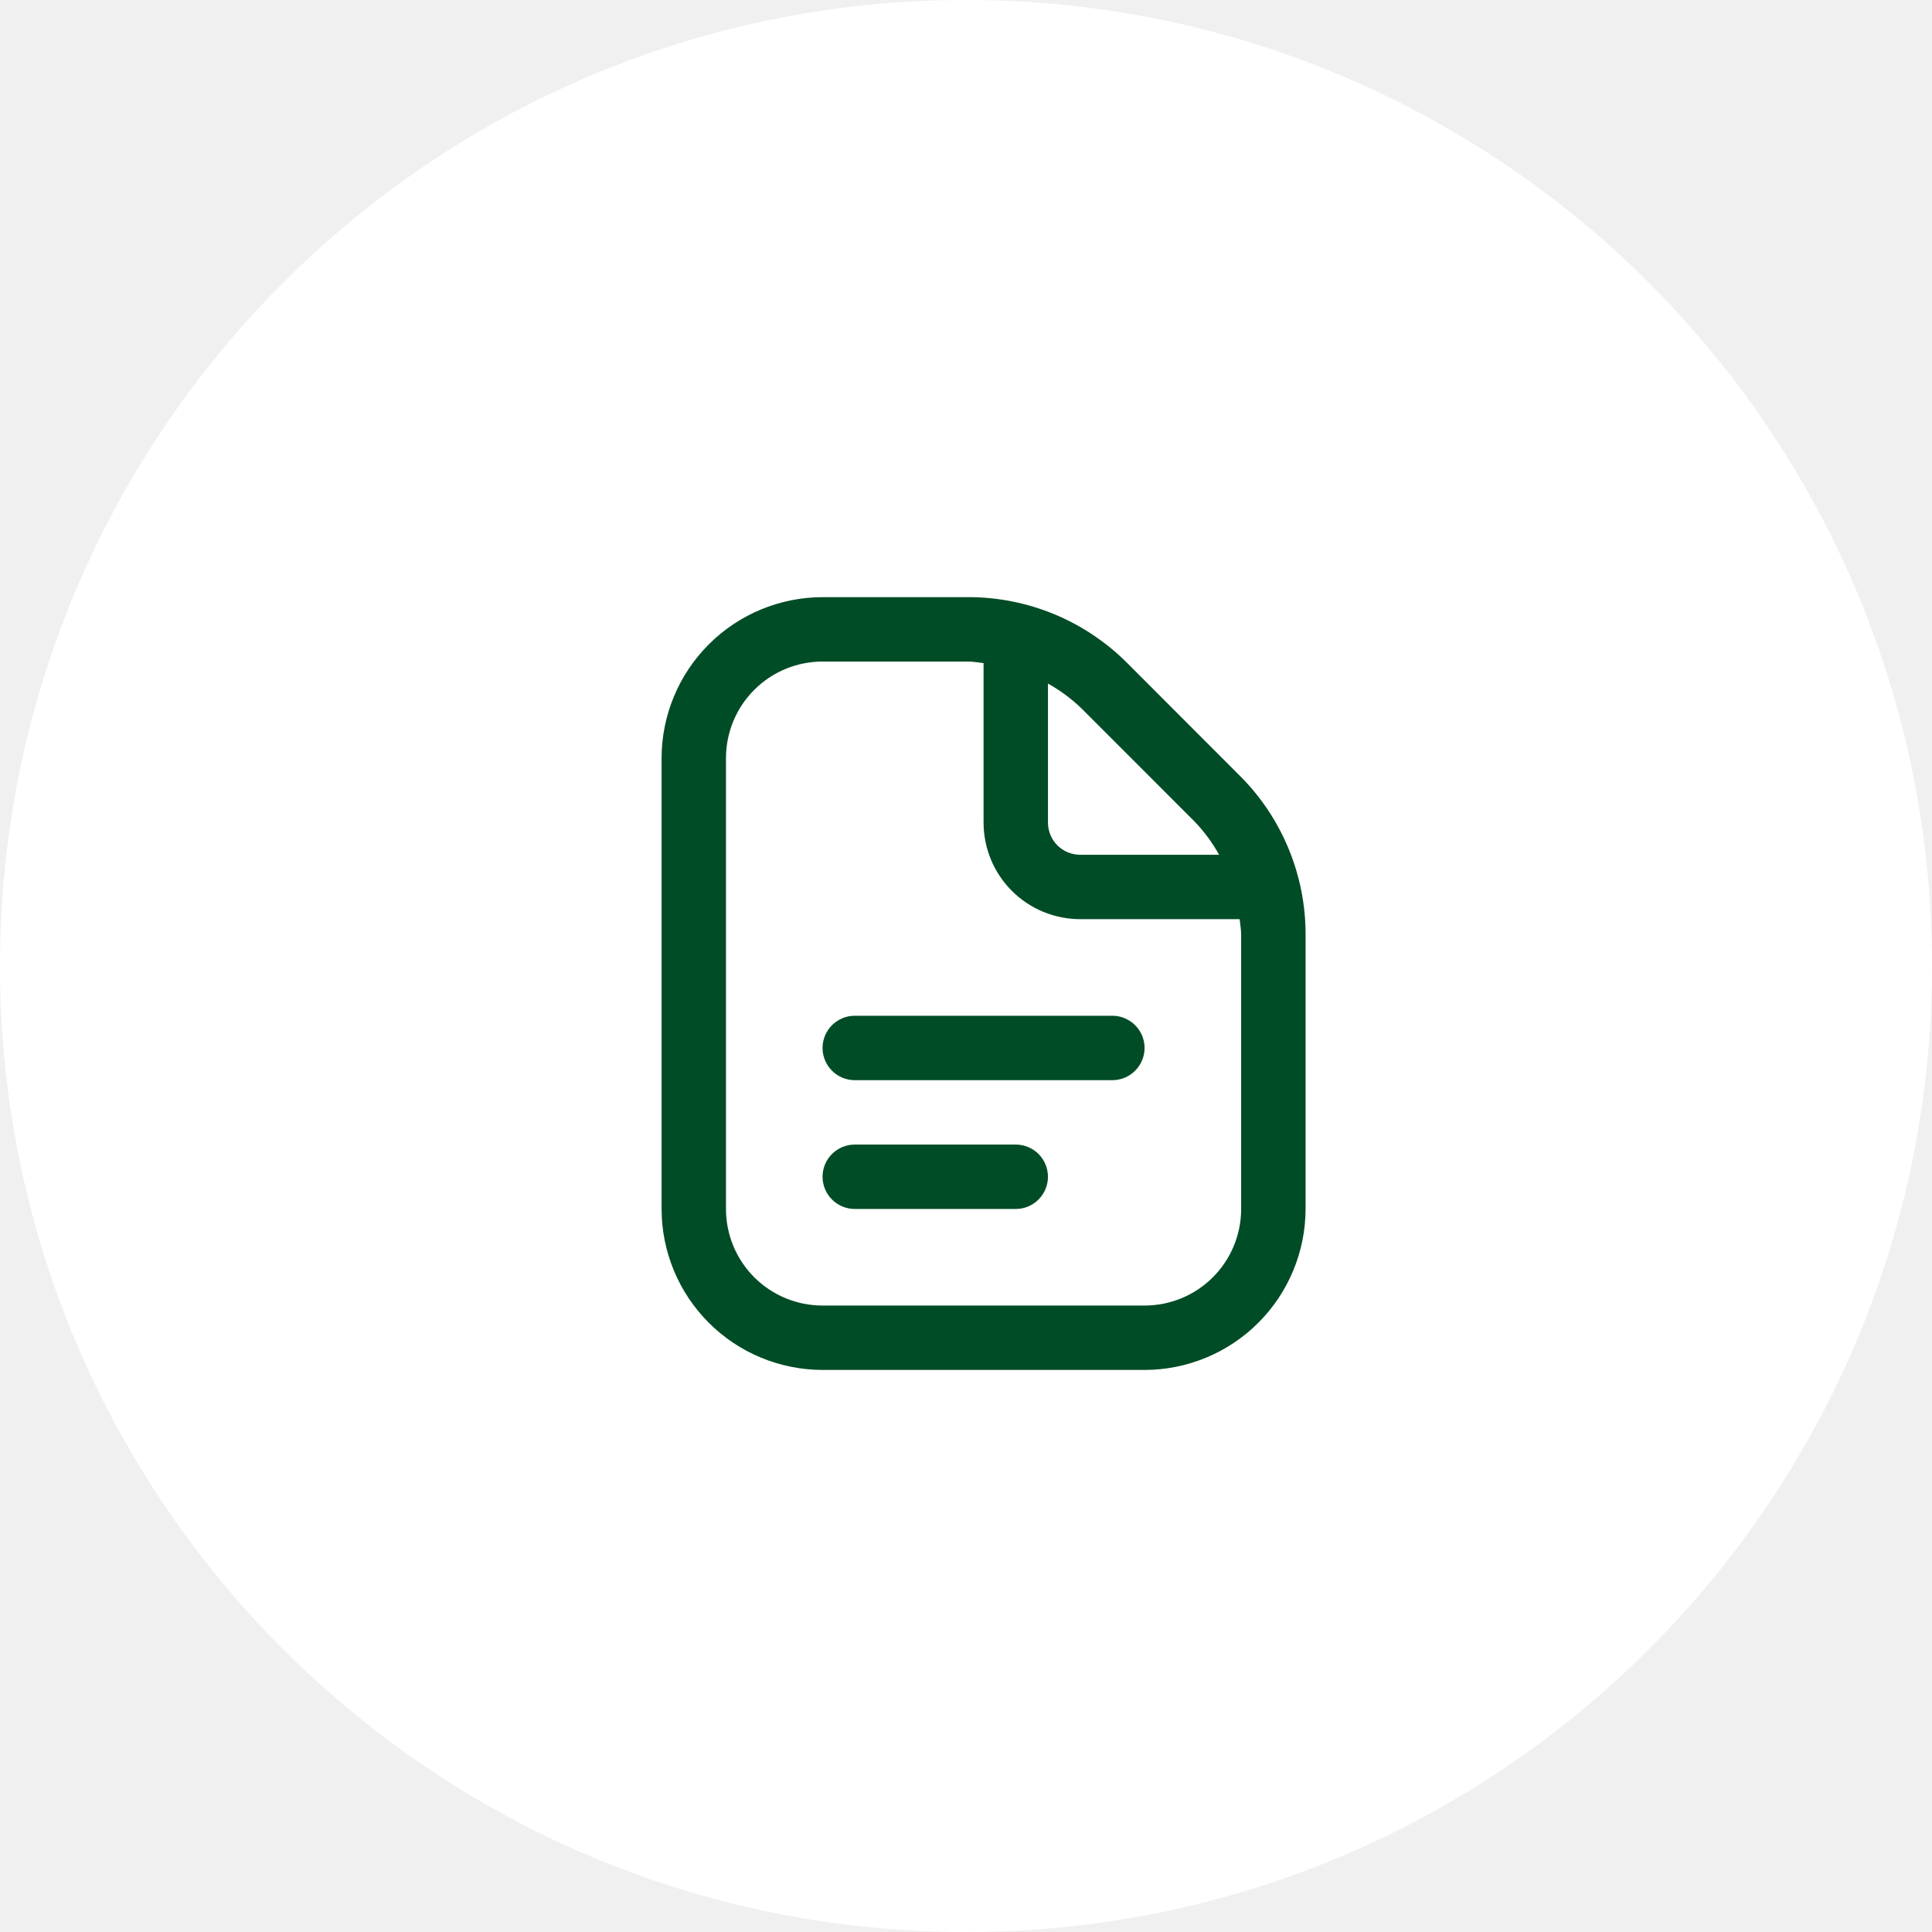
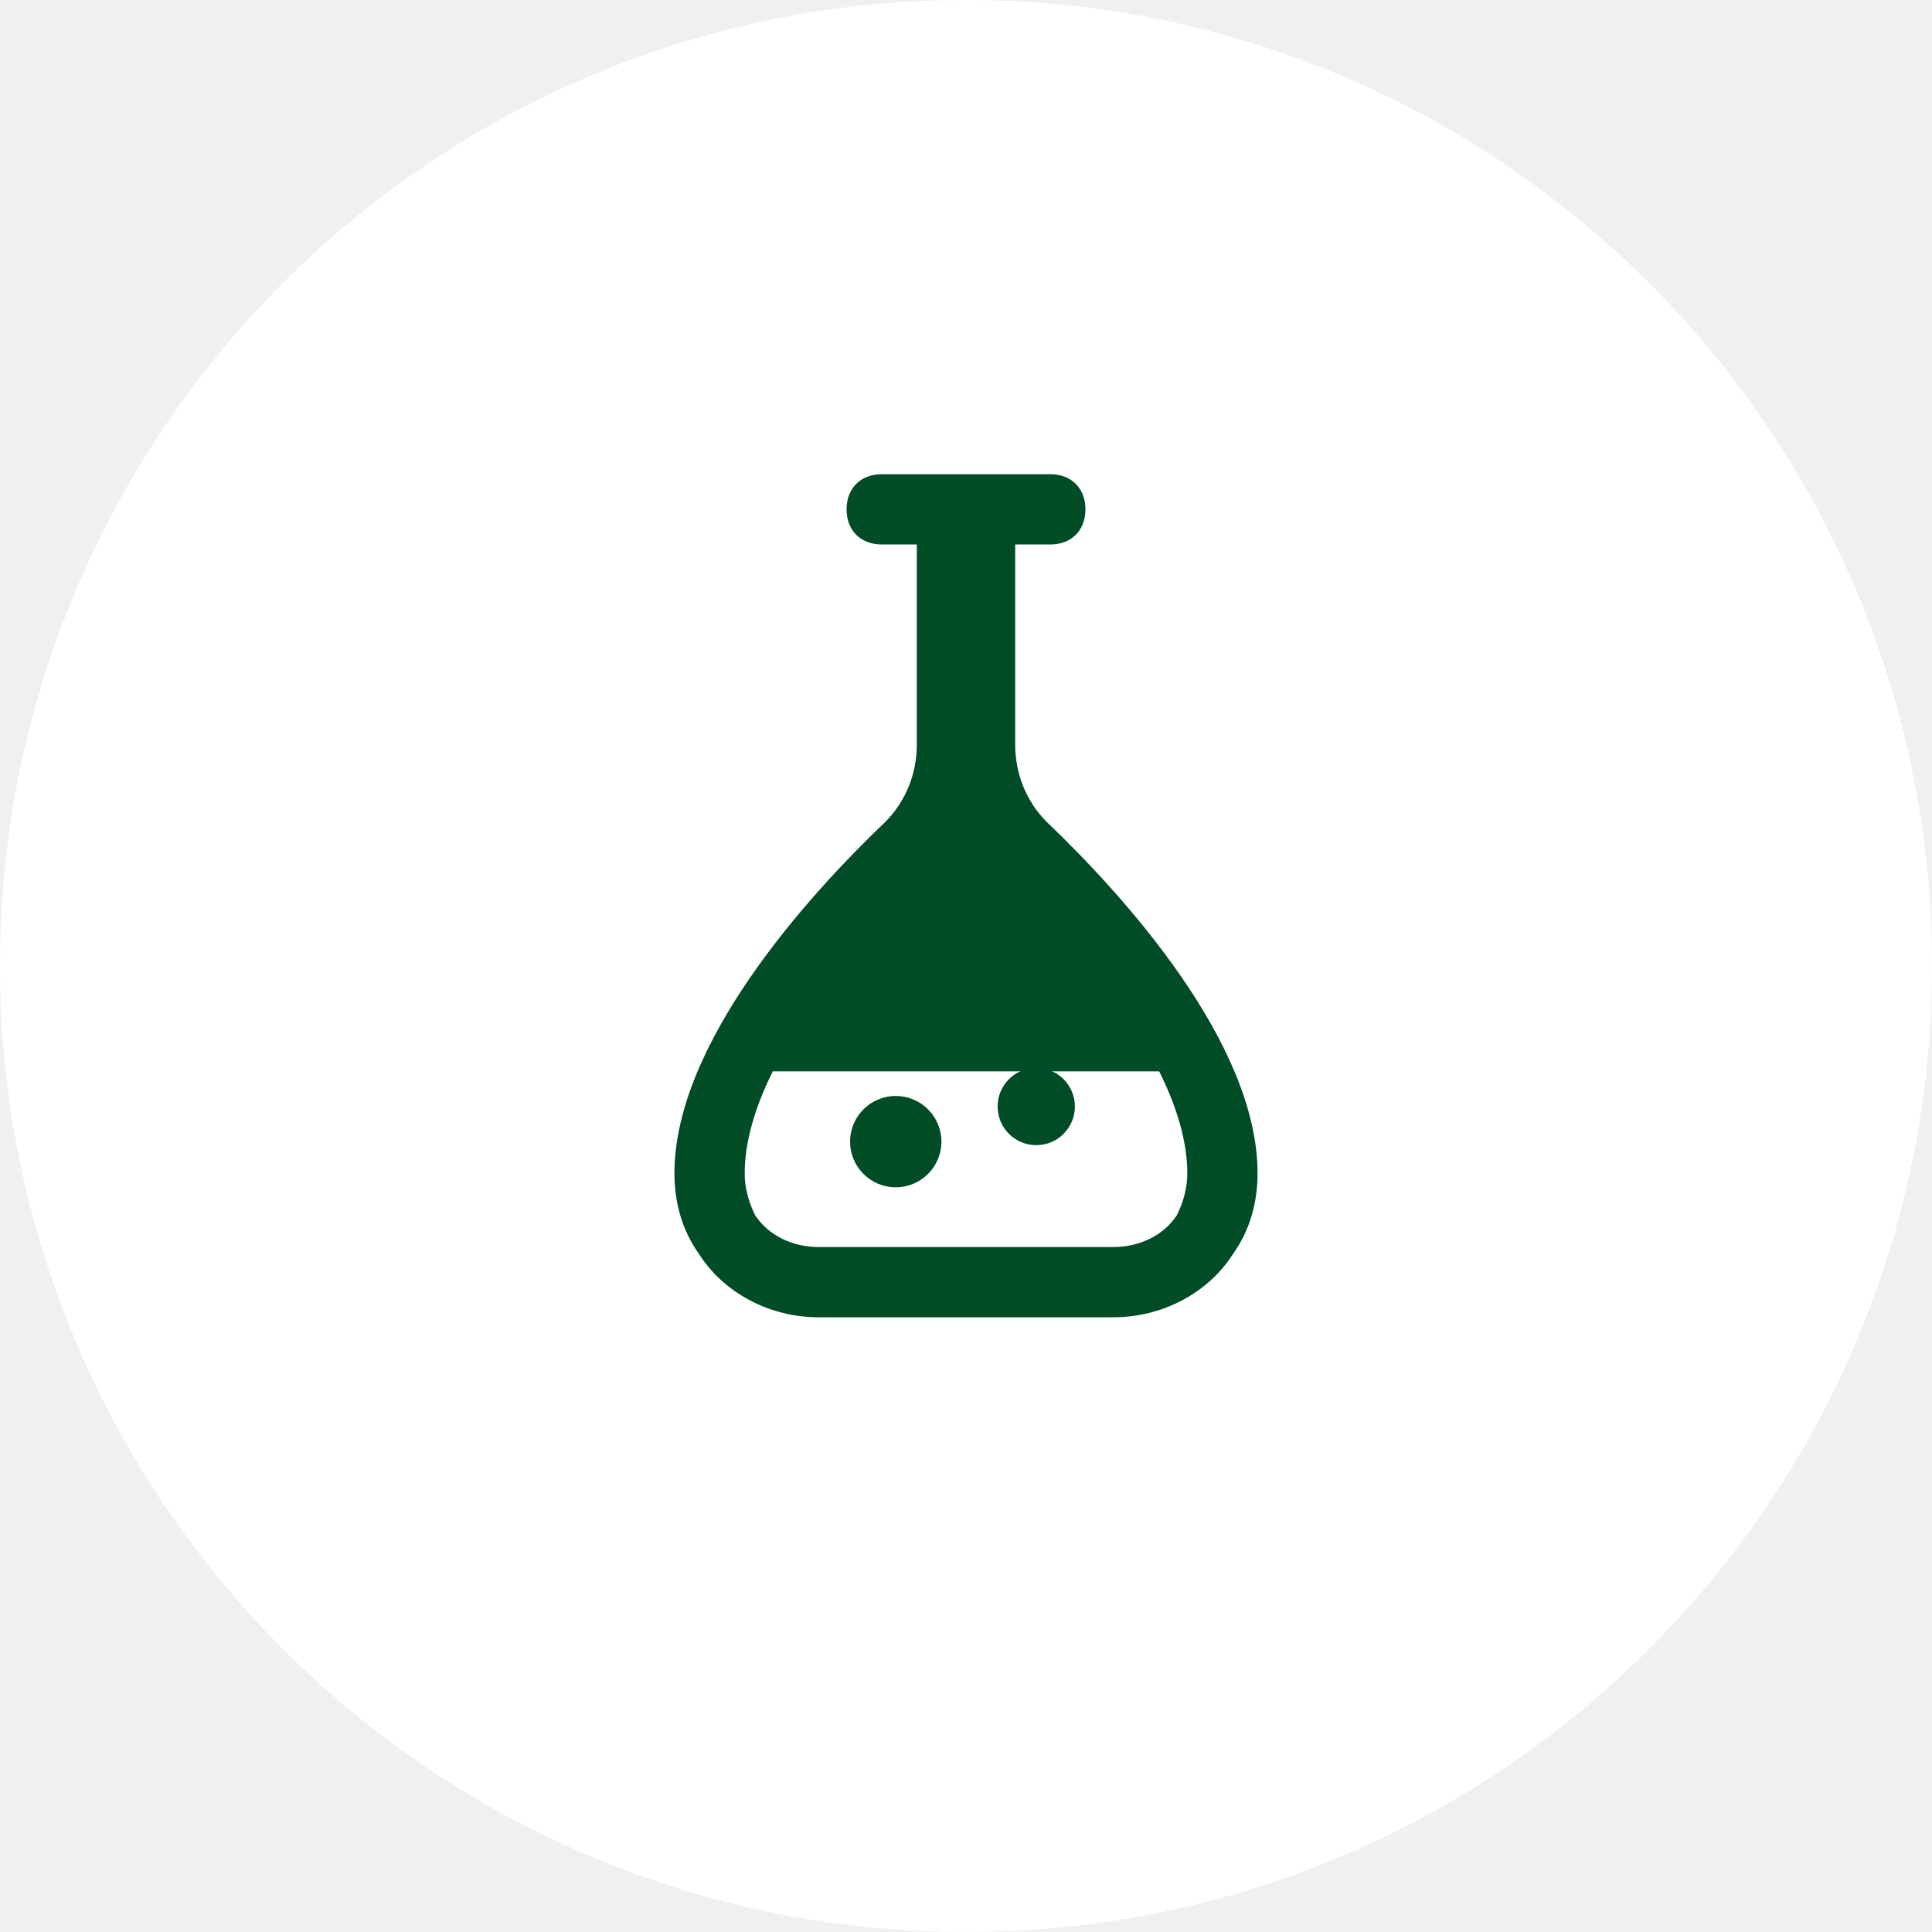
- <svg xmlns="http://www.w3.org/2000/svg" preserveAspectRatio="none" overflow="visible" style="display: block;" width="50.433" height="50.433" viewBox="0 0 50.433 50.433" fill="none">
-   <g id="Icon">
-     <rect width="50.433" height="50.433" rx="25.216" fill="white" />
-     <path id="Vector" d="M29.878 27.356C29.878 27.579 29.789 27.793 29.631 27.95C29.474 28.108 29.26 28.197 29.037 28.197H22.313C22.09 28.197 21.876 28.108 21.718 27.95C21.561 27.793 21.472 27.579 21.472 27.356C21.472 27.133 21.561 26.919 21.718 26.762C21.876 26.604 22.09 26.515 22.313 26.515H29.037C29.26 26.515 29.474 26.604 29.631 26.762C29.789 26.919 29.878 27.133 29.878 27.356ZM26.515 29.878H22.313C22.09 29.878 21.876 29.966 21.718 30.124C21.561 30.281 21.472 30.495 21.472 30.718C21.472 30.941 21.561 31.155 21.718 31.312C21.876 31.47 22.09 31.559 22.313 31.559H26.515C26.738 31.559 26.952 31.47 27.11 31.312C27.267 31.155 27.356 30.941 27.356 30.718C27.356 30.495 27.267 30.281 27.11 30.124C26.952 29.966 26.738 29.878 26.515 29.878ZM34.081 24.401V31.559C34.079 32.673 33.636 33.741 32.848 34.529C32.06 35.317 30.992 35.76 29.878 35.761H21.472C20.358 35.76 19.29 35.317 18.502 34.529C17.714 33.741 17.271 32.673 17.27 31.559V19.791C17.271 18.677 17.714 17.609 18.502 16.821C19.29 16.033 20.358 15.59 21.472 15.588H25.267C26.04 15.586 26.806 15.738 27.52 16.033C28.234 16.329 28.883 16.764 29.428 17.311L32.356 20.242C32.905 20.786 33.339 21.435 33.635 22.149C33.931 22.863 34.083 23.628 34.081 24.401ZM28.239 18.5C27.975 18.244 27.678 18.023 27.356 17.844V21.472C27.356 21.695 27.445 21.909 27.602 22.067C27.76 22.224 27.974 22.313 28.197 22.313H31.824C31.645 21.991 31.425 21.694 31.168 21.43L28.239 18.5ZM32.399 24.401C32.399 24.263 32.373 24.13 32.36 23.994H28.197C27.528 23.994 26.887 23.728 26.413 23.255C25.941 22.782 25.675 22.141 25.675 21.472V17.309C25.539 17.296 25.405 17.269 25.267 17.269H21.472C20.803 17.269 20.162 17.535 19.689 18.008C19.216 18.481 18.951 19.122 18.951 19.791V31.559C18.951 32.227 19.216 32.869 19.689 33.342C20.162 33.815 20.803 34.08 21.472 34.08H29.878C30.547 34.08 31.188 33.815 31.661 33.342C32.134 32.869 32.399 32.227 32.399 31.559V24.401Z" fill="#004C26" />
-   </g>
+ <svg xmlns="http://www.w3.org/2000/svg" width="55" height="55" viewBox="0 0 55 55" fill="none">
+   <rect width="55" height="55" rx="27.5" fill="white" />
+   <path d="M29.8 23.4C29.2 22.8 28.9 22 28.9 21.2V15.5H29.9C30.5 15.5 30.9 15.1 30.9 14.5C30.9 13.9 30.5 13.5 29.9 13.5H25.1C24.5 13.5 24.1 13.9 24.1 14.5C24.1 15.1 24.5 15.5 25.1 15.5H26.1V21.2C26.1 22 25.8 22.8 25.2 23.4C23 25.5 19.2 29.7 19.2 33.4C19.2 34.2 19.4 35 19.9 35.7C20.6 36.8 21.9 37.5 23.3 37.5H31.7C33.1 37.5 34.4 36.8 35.1 35.7C35.6 35 35.8 34.2 35.8 33.4C35.8 29.7 32 25.5 29.8 23.4ZM33.5 34.6C33.1 35.2 32.4 35.5 31.7 35.5H23.3C22.6 35.5 21.9 35.2 21.5 34.6C21.3 34.2 21.2 33.8 21.2 33.4C21.2 32.5 21.5 31.5 22 30.5H33C33.5 31.5 33.8 32.5 33.8 33.4C33.8 33.8 33.7 34.2 33.5 34.6Z" fill="#004C26" />
+   <circle cx="25.5" cy="32.5" r="1.3" fill="#004C26" />
+   <circle cx="29.5" cy="31.5" r="1.1" fill="#004C26" />
+   <circle cx="27.5" cy="28.5" r="0.9" fill="#004C26" />
</svg>
